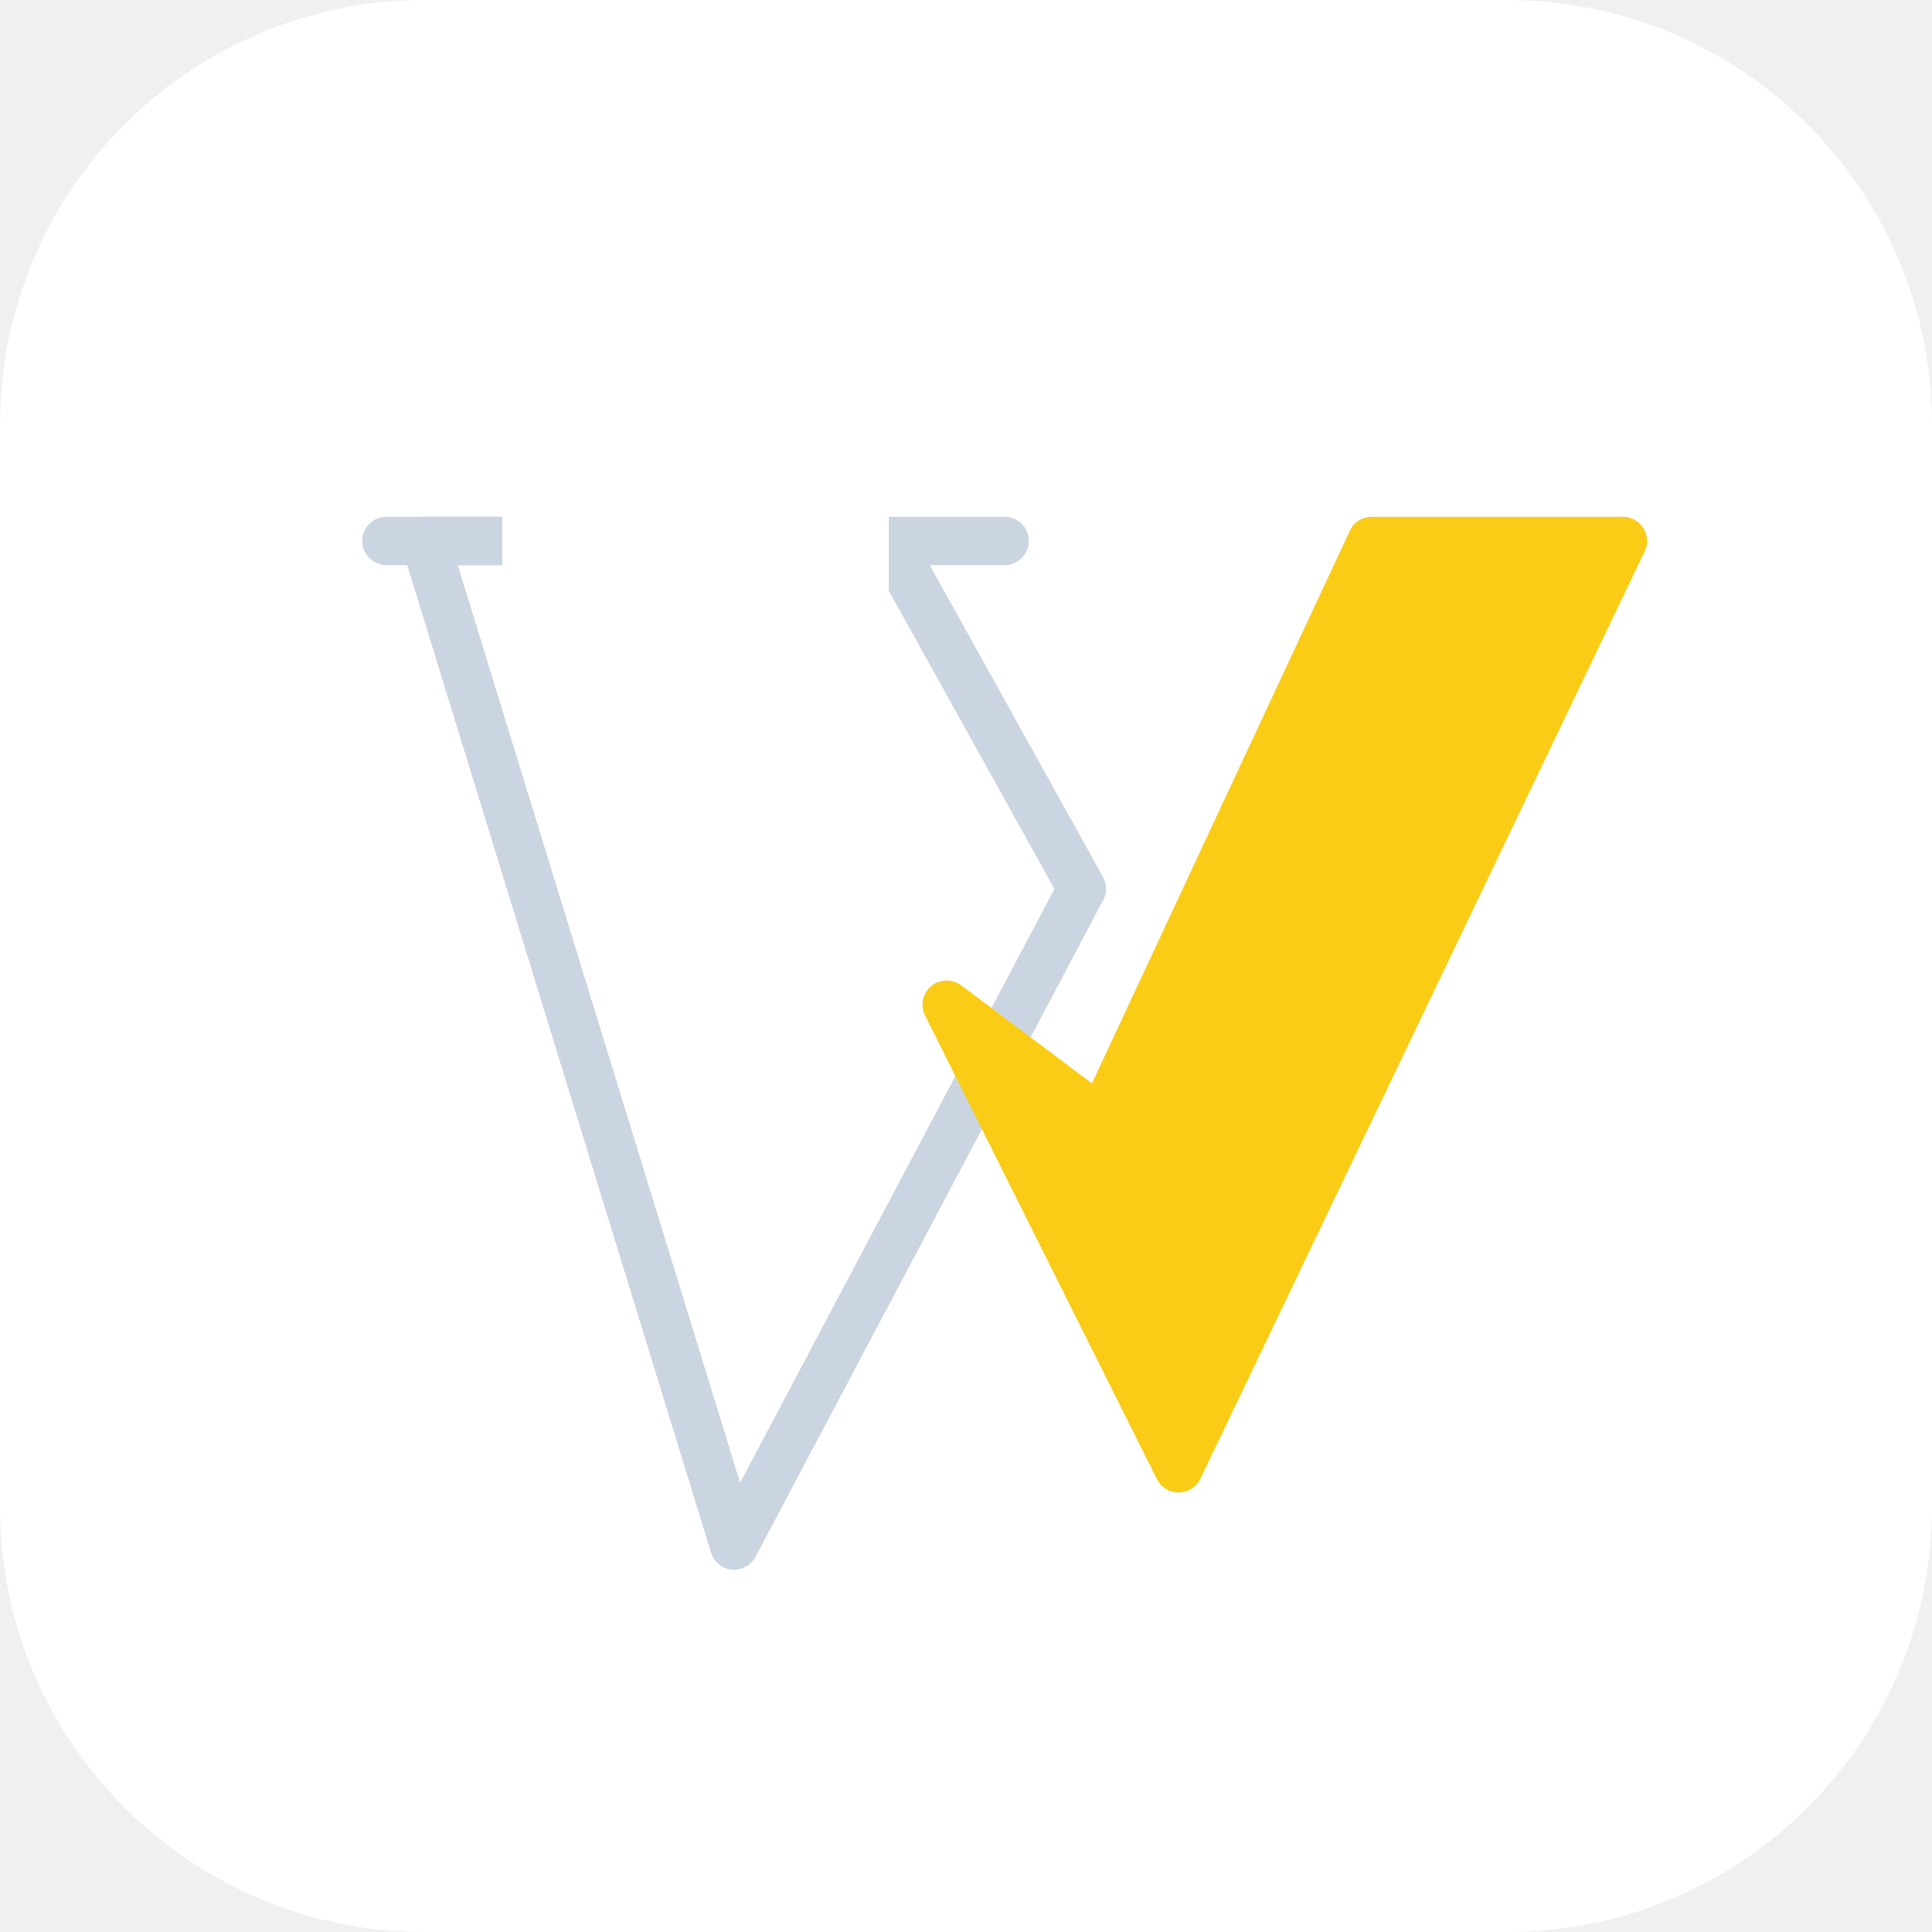
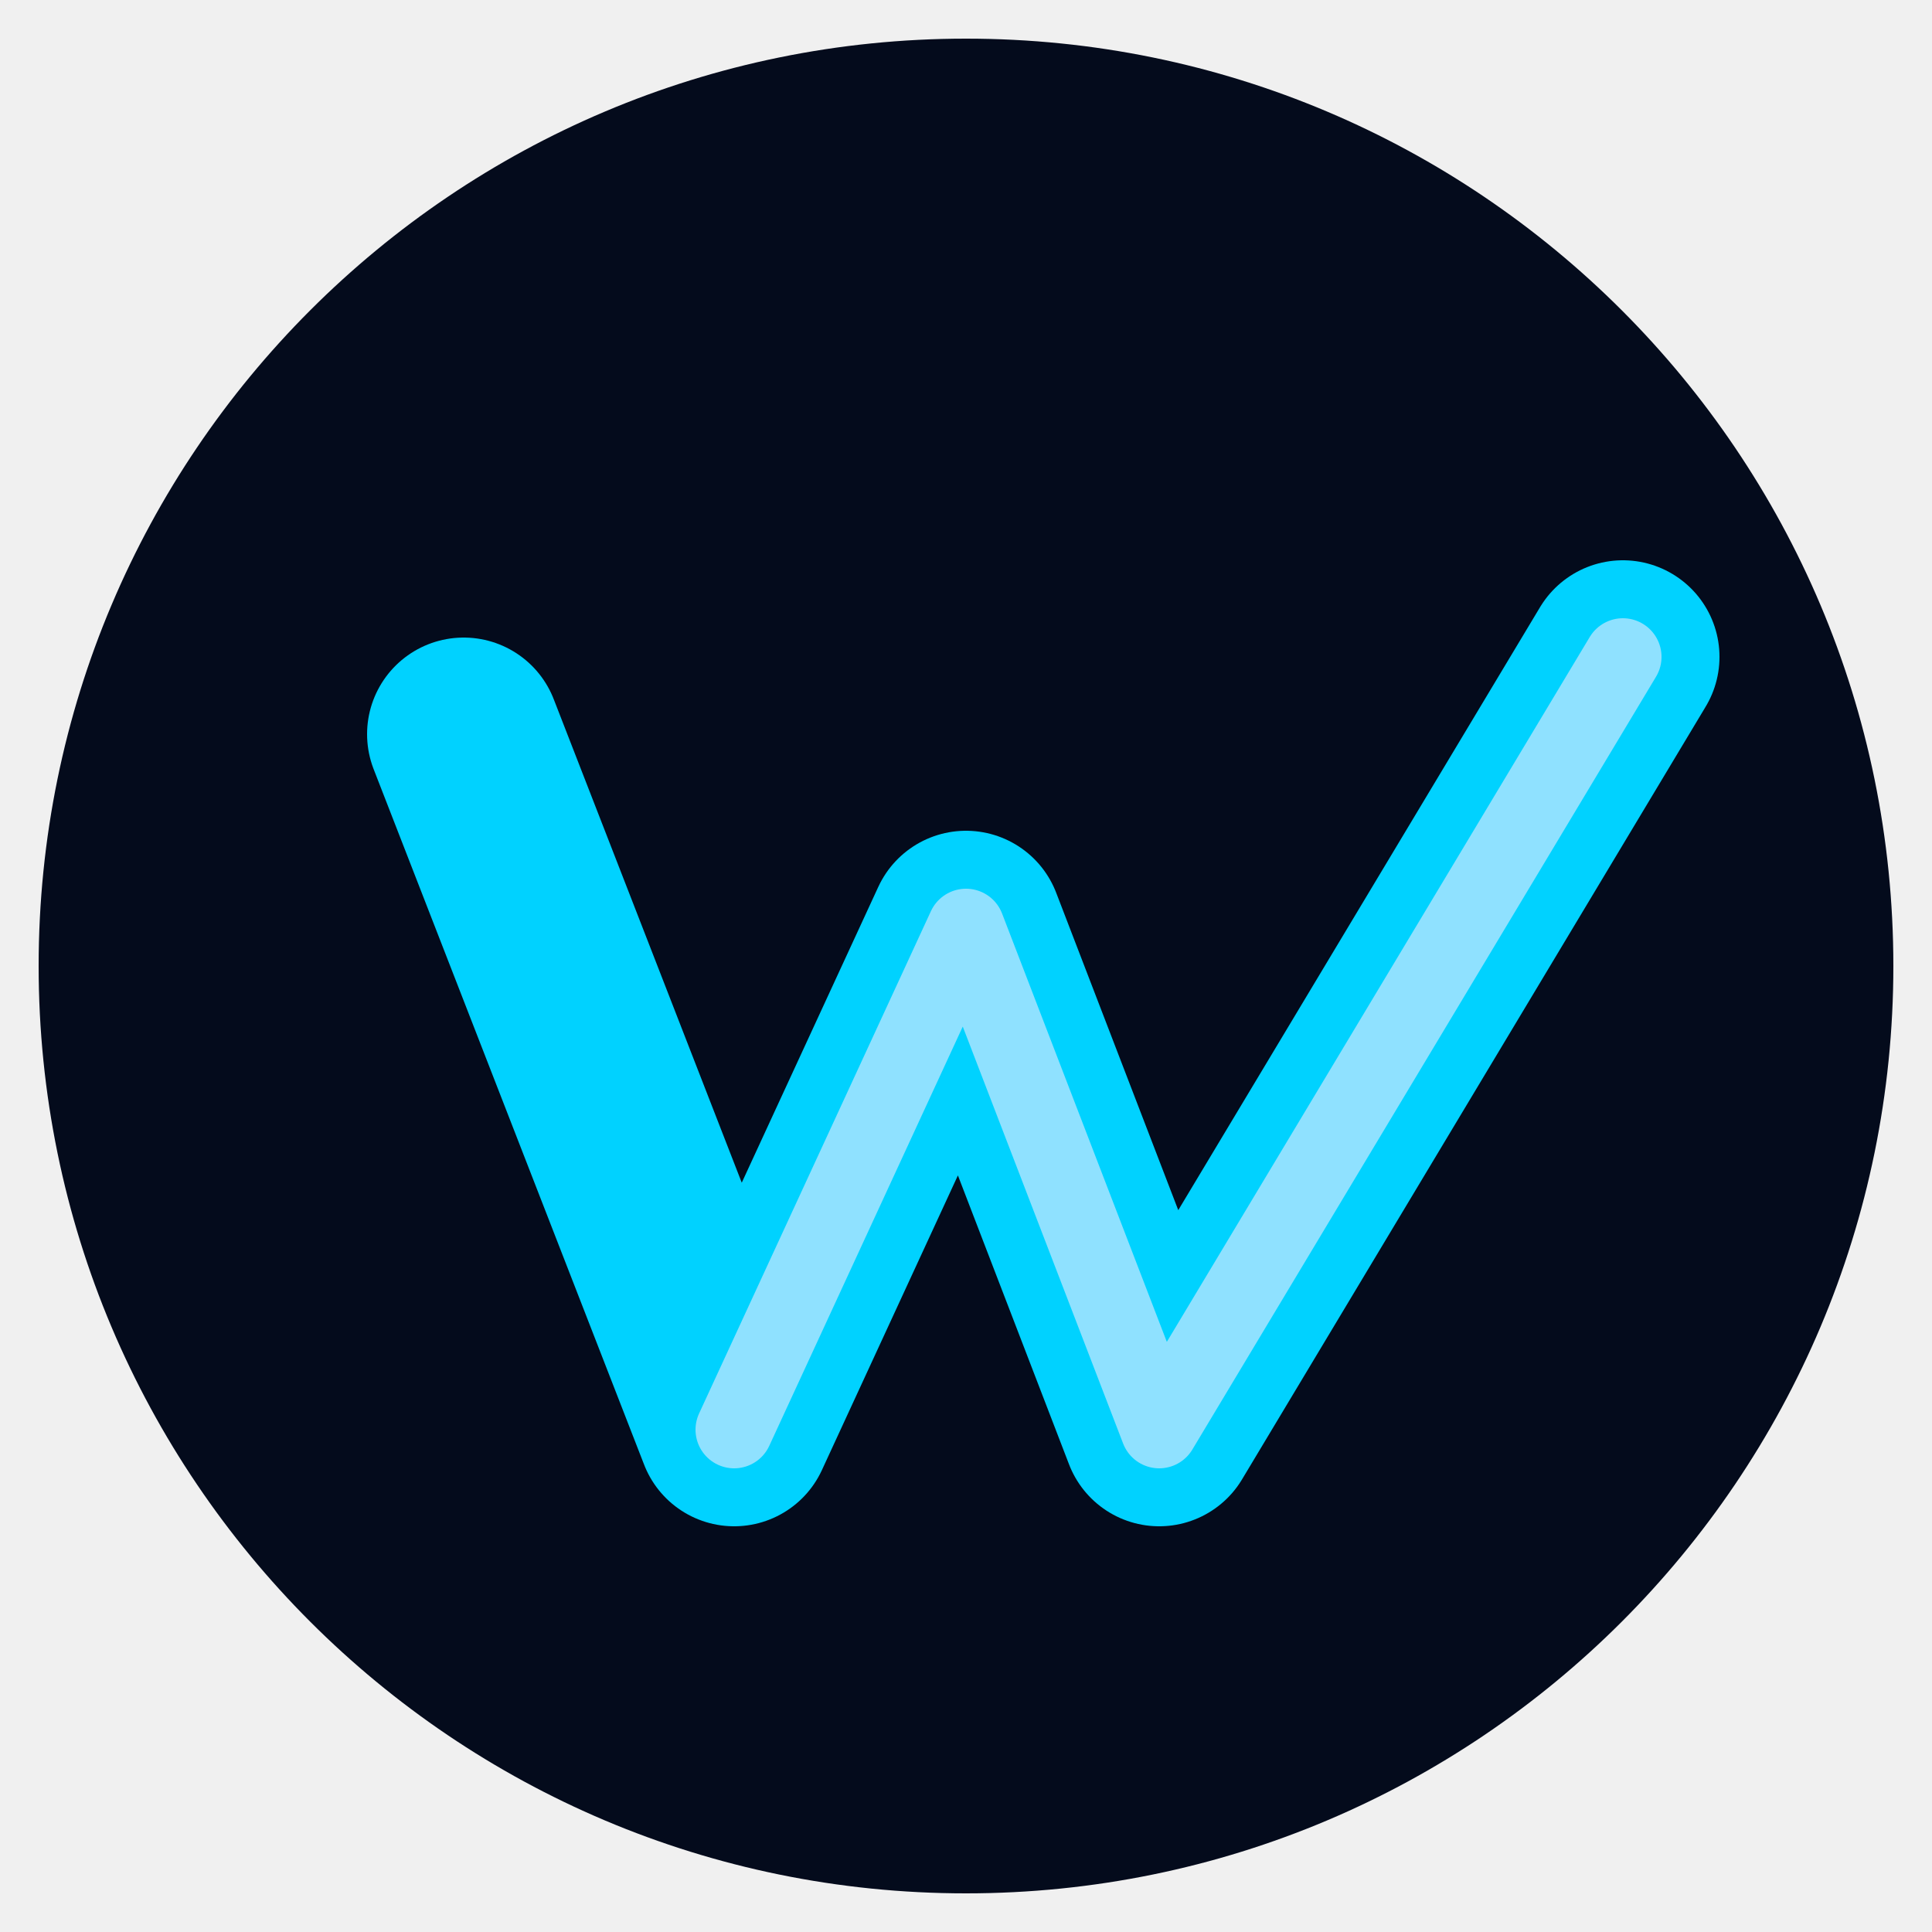
<svg xmlns="http://www.w3.org/2000/svg" viewBox="0 0 100 100" fill="none">
-   <rect width="100" height="100" rx="22" fill="white" />
-   <path d="M22 28 L38 80 L56 46 L46 28 Z" stroke="#CBD5E1" stroke-width="2.5" stroke-linejoin="round" fill="white" />
-   <path d="M20 28 L32 28 M43 28 L52 28" stroke="#CBD5E1" stroke-width="2.5" stroke-linecap="round" />
-   <path d="M26 28 L46 28" stroke="white" stroke-width="5" />
-   <path d="M49 52 L61 76 L84 28 L71 28 L57 58 L49 52 Z" fill="#FACC15" stroke="#FACC15" stroke-width="2.5" stroke-linejoin="round" />
+   <circle cx="50" cy="50" r="48" fill="#040b1c" />
+   <path d="M 24 38 L 38 74 L 50 48 L 60 74 L 84 34" stroke="#00d2ff" stroke-width="10" fill="none" stroke-linecap="round" stroke-linejoin="round" />
+   <path d="M 38 74 L 50 48 L 60 74 L 84 34" stroke="#b3e5ff" stroke-width="4" fill="none" stroke-linecap="round" stroke-linejoin="round" opacity="0.8" />
</svg>
